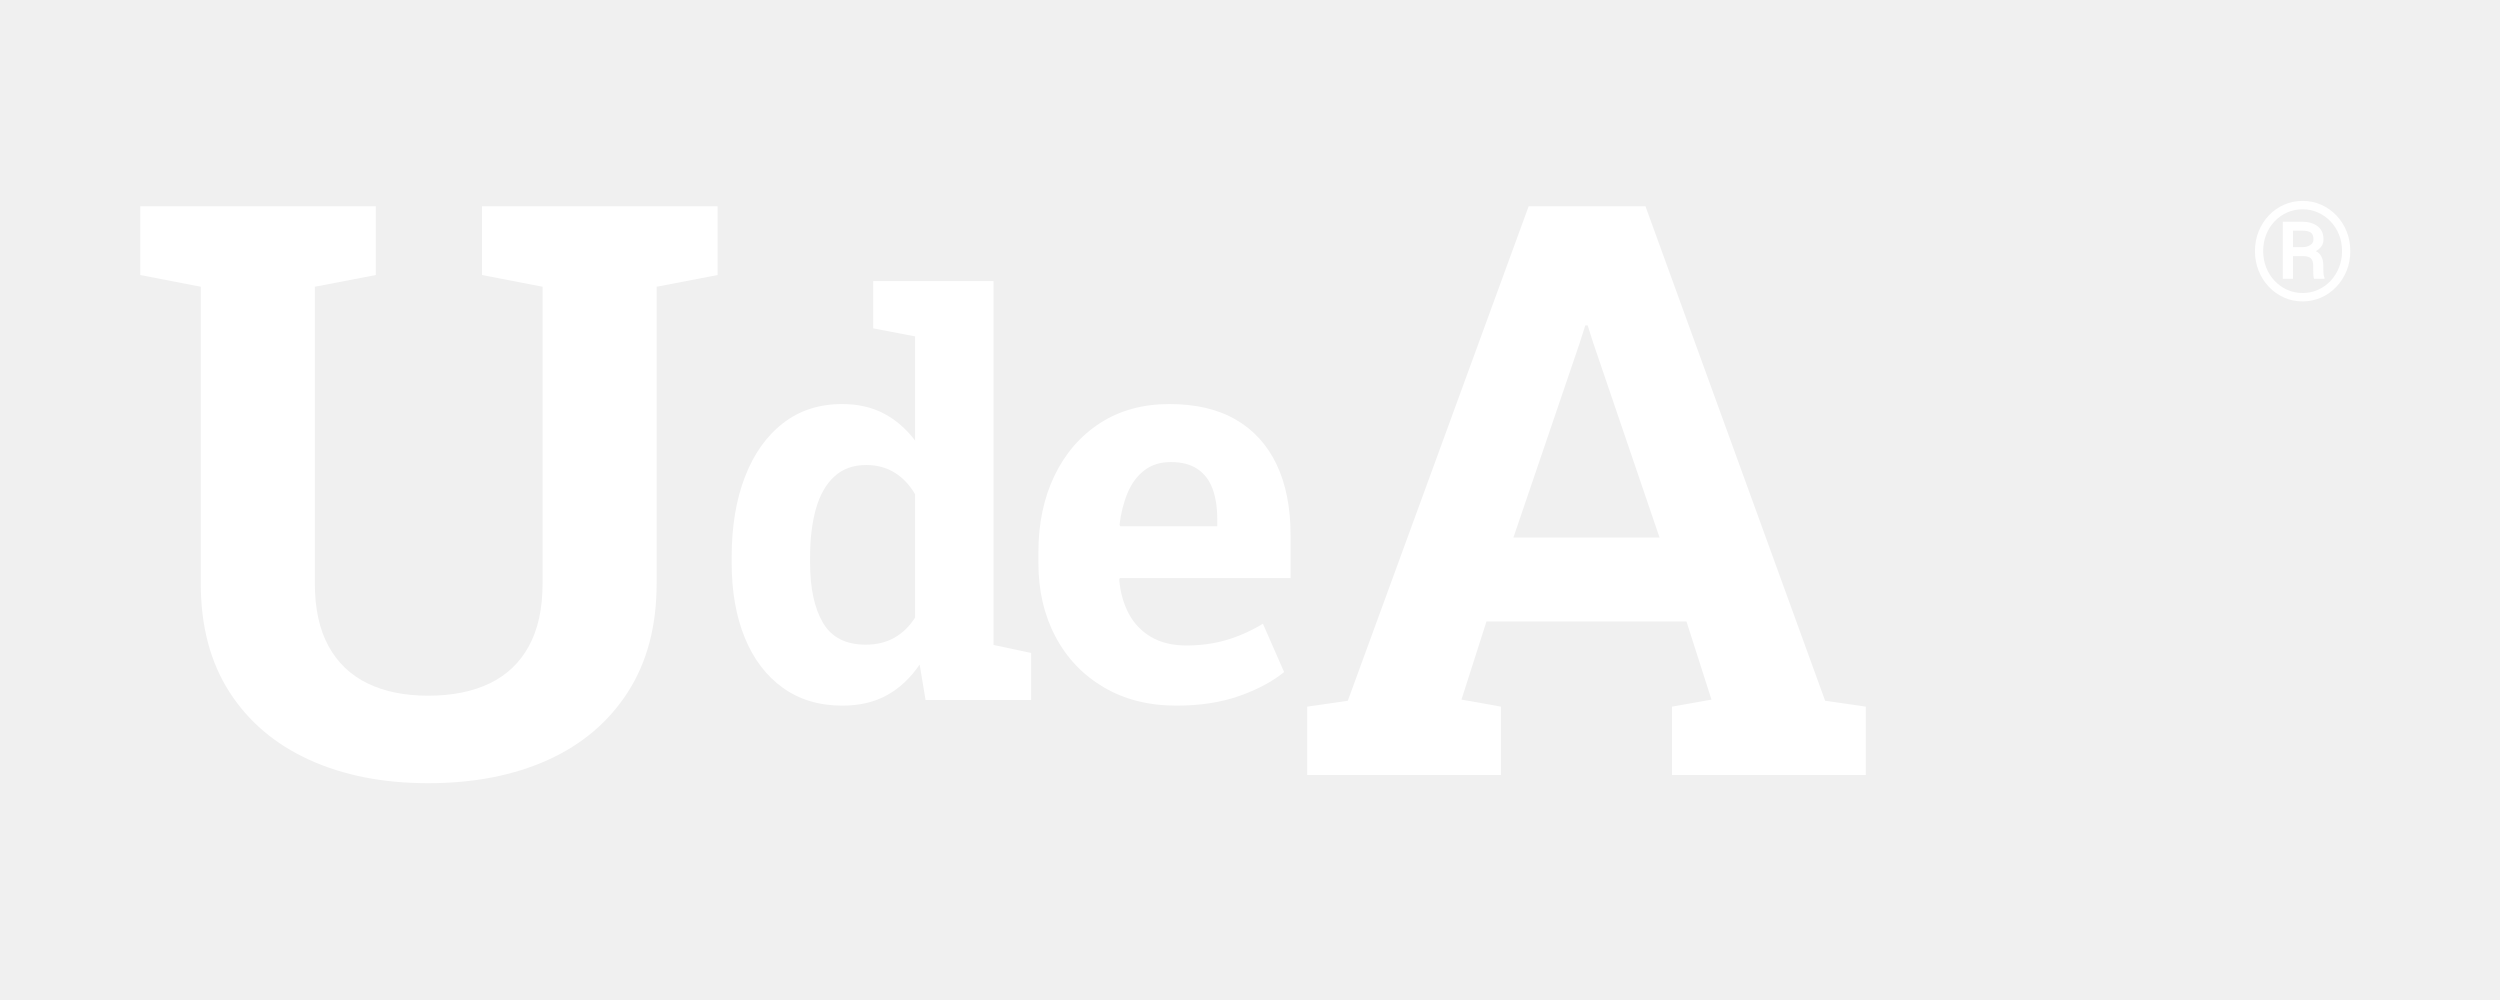
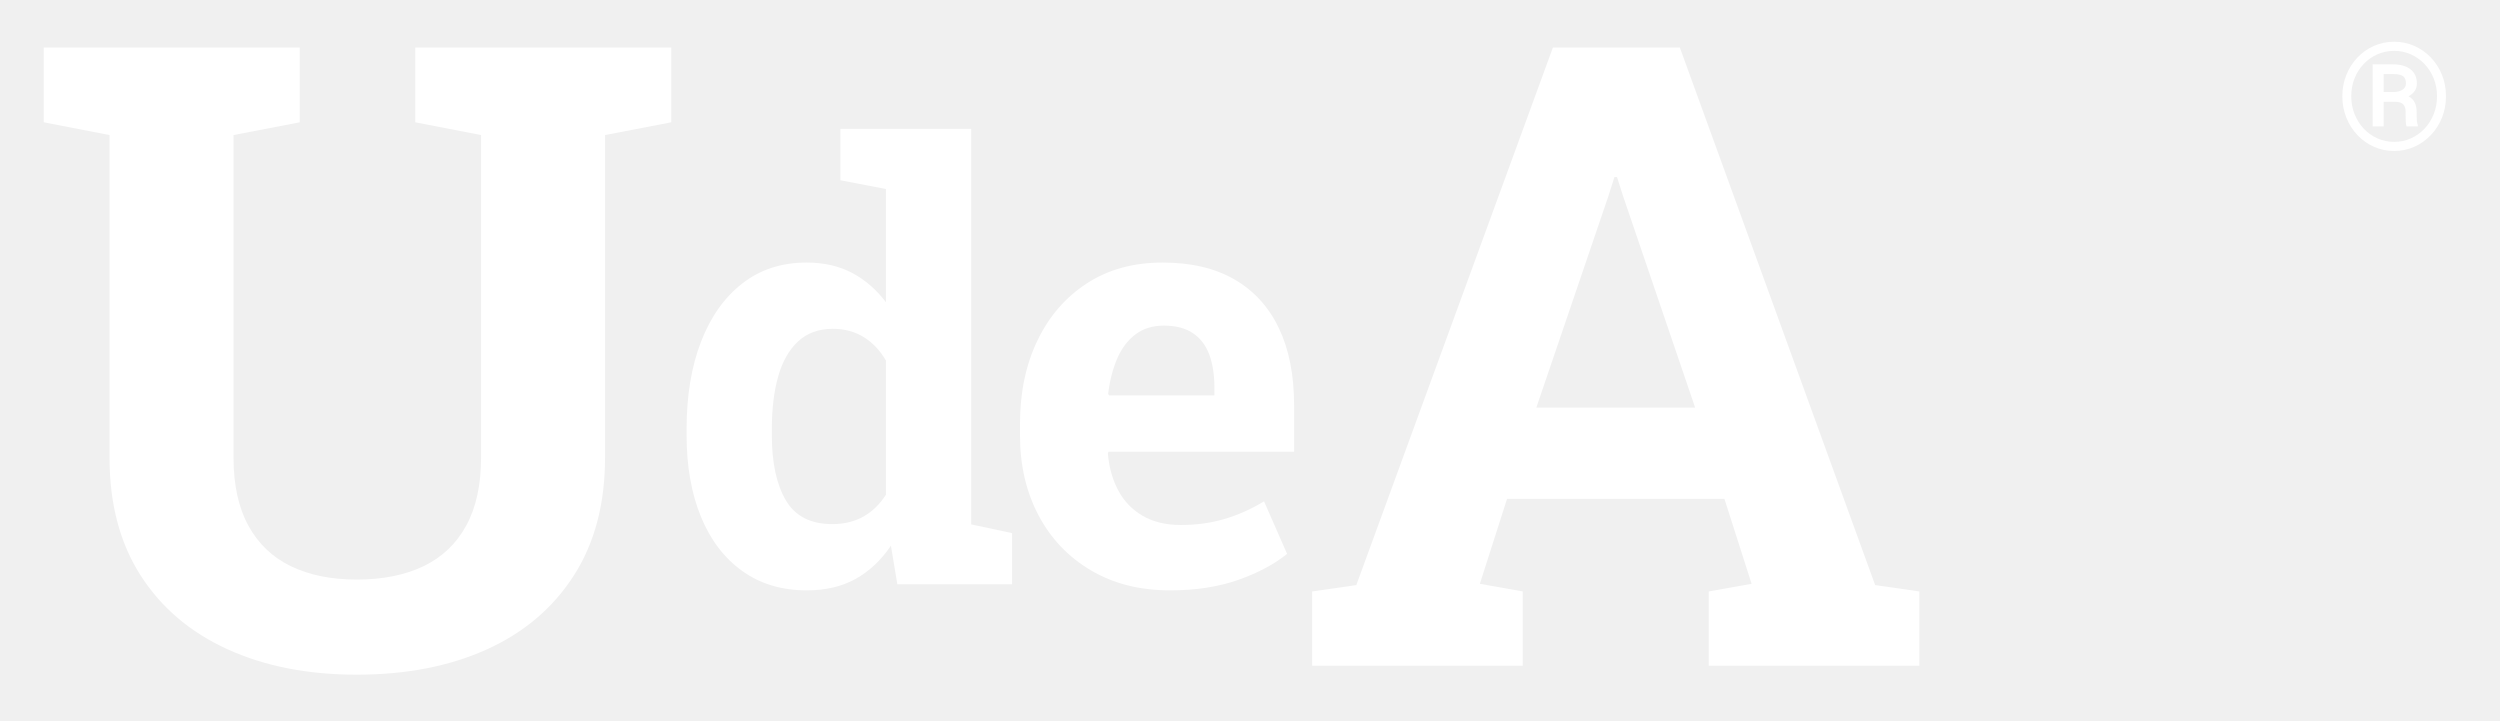
- <svg xmlns="http://www.w3.org/2000/svg" viewBox="0 0 200 80">
+ <svg xmlns="http://www.w3.org/2000/svg" viewBox="8 13 184 53">
  <g fill="#FFFFFF">
    <path d="M34.25 62.656Q28.844 62.656 24.734 60.781Q20.625 58.906 18.344 55.344Q16.062 51.781 16.062 46.688V22.938L11.219 22.0V16.5H30.062V22.0L25.188 22.938V46.688Q25.188 49.688 26.281 51.688Q27.375 53.688 29.406 54.672Q31.438 55.656 34.25 55.656Q37.125 55.656 39.172 54.672Q41.219 53.688 42.312 51.688Q43.406 49.688 43.406 46.688V22.938L38.562 22.0V16.5H57.406V22.0L52.531 22.938V46.688Q52.531 51.781 50.234 55.359Q47.938 58.938 43.828 60.797Q39.719 62.656 34.25 62.656Z" />
    <path d="M67.385 56.451Q64.613 56.451 62.626 55.022Q60.639 53.594 59.586 51.026Q58.533 48.459 58.533 45.021V44.57Q58.533 40.896 59.597 38.146Q60.66 35.396 62.637 33.86Q64.613 32.324 67.363 32.324Q69.275 32.324 70.715 33.087Q72.154 33.85 73.207 35.246V26.91L69.855 26.266V22.484H73.207H79.48V51.596L82.488 52.24V56.0H74.045L73.572 53.164Q72.477 54.775 70.962 55.613Q69.447 56.451 67.385 56.451ZM69.254 51.574Q70.564 51.574 71.553 51.016Q72.541 50.457 73.207 49.404V39.543Q72.562 38.426 71.574 37.813Q70.586 37.201 69.297 37.201Q67.729 37.201 66.729 38.136Q65.73 39.07 65.269 40.725Q64.807 42.379 64.807 44.57V45.021Q64.807 48.072 65.838 49.823Q66.869 51.574 69.254 51.574Z" />
    <path d="M94.115 56.451Q90.785 56.451 88.293 54.979Q85.801 53.508 84.437 50.93Q83.072 48.352 83.072 45.043V44.184Q83.072 40.725 84.361 38.05Q85.65 35.375 88.003 33.85Q90.355 32.324 93.557 32.324Q96.715 32.324 98.863 33.57Q101.012 34.816 102.129 37.158Q103.246 39.5 103.246 42.83V46.246H89.582L89.539 46.375Q89.668 47.9 90.302 49.093Q90.936 50.285 92.096 50.962Q93.256 51.639 94.91 51.639Q96.629 51.639 98.122 51.198Q99.615 50.758 101.033 49.898L102.73 53.766Q101.291 54.926 99.11 55.688Q96.93 56.451 94.115 56.451ZM89.625 42.1H97.381V41.541Q97.381 40.123 97.005 39.103Q96.629 38.082 95.802 37.523Q94.975 36.965 93.664 36.965Q92.418 36.965 91.559 37.62Q90.699 38.275 90.216 39.414Q89.732 40.553 89.561 41.992Z" />
    <path d="M104.574 62.0V56.531L107.824 56.062L122.293 16.5H131.637L146.012 56.062L149.262 56.531V62.0H133.762V56.531L136.918 55.969L134.918 49.719H118.918L116.918 55.969L120.074 56.531V62.0ZM121.074 43.0H132.762L127.449 27.406L127.012 26.031H126.824L126.355 27.5Z" />
    <path d="M184.211 24.113Q183.416 24.113 182.723 23.804Q182.03 23.495 181.509 22.945Q180.988 22.394 180.693 21.664Q180.397 20.933 180.397 20.084Q180.397 19.236 180.693 18.508Q180.988 17.78 181.509 17.232Q182.03 16.685 182.723 16.378Q183.416 16.072 184.211 16.072Q185 16.072 185.693 16.378Q186.386 16.685 186.91 17.232Q187.434 17.78 187.729 18.508Q188.024 19.236 188.024 20.084Q188.024 20.933 187.729 21.664Q187.434 22.394 186.907 22.945Q186.381 23.495 185.691 23.804Q185 24.113 184.211 24.113ZM184.211 23.441Q184.866 23.441 185.438 23.186Q186.01 22.931 186.443 22.472Q186.875 22.013 187.119 21.403Q187.364 20.793 187.364 20.084Q187.364 19.375 187.119 18.769Q186.875 18.162 186.44 17.708Q186.005 17.254 185.436 16.999Q184.866 16.744 184.211 16.744Q183.55 16.744 182.978 16.996Q182.406 17.249 181.971 17.705Q181.536 18.162 181.294 18.769Q181.053 19.375 181.053 20.084Q181.053 20.793 181.297 21.403Q181.542 22.013 181.974 22.472Q182.406 22.931 182.981 23.186Q183.556 23.441 184.211 23.441ZM182.626 22.303V17.737H184.136Q184.947 17.737 185.414 18.103Q185.881 18.468 185.881 19.145Q185.881 19.456 185.726 19.69Q185.57 19.923 185.269 20.09Q185.581 20.251 185.723 20.544Q185.865 20.836 185.865 21.234V21.535Q185.865 21.755 185.884 21.929Q185.903 22.104 185.957 22.217V22.303H185.124Q185.076 22.19 185.065 21.972Q185.054 21.755 185.054 21.529V21.239Q185.054 20.858 184.874 20.675Q184.694 20.493 184.286 20.493H183.438V22.303ZM183.438 19.773H184.168Q184.549 19.773 184.812 19.612Q185.076 19.451 185.076 19.15Q185.076 18.763 184.866 18.607Q184.657 18.452 184.136 18.452H183.438Z" />
  </g>
</svg>
